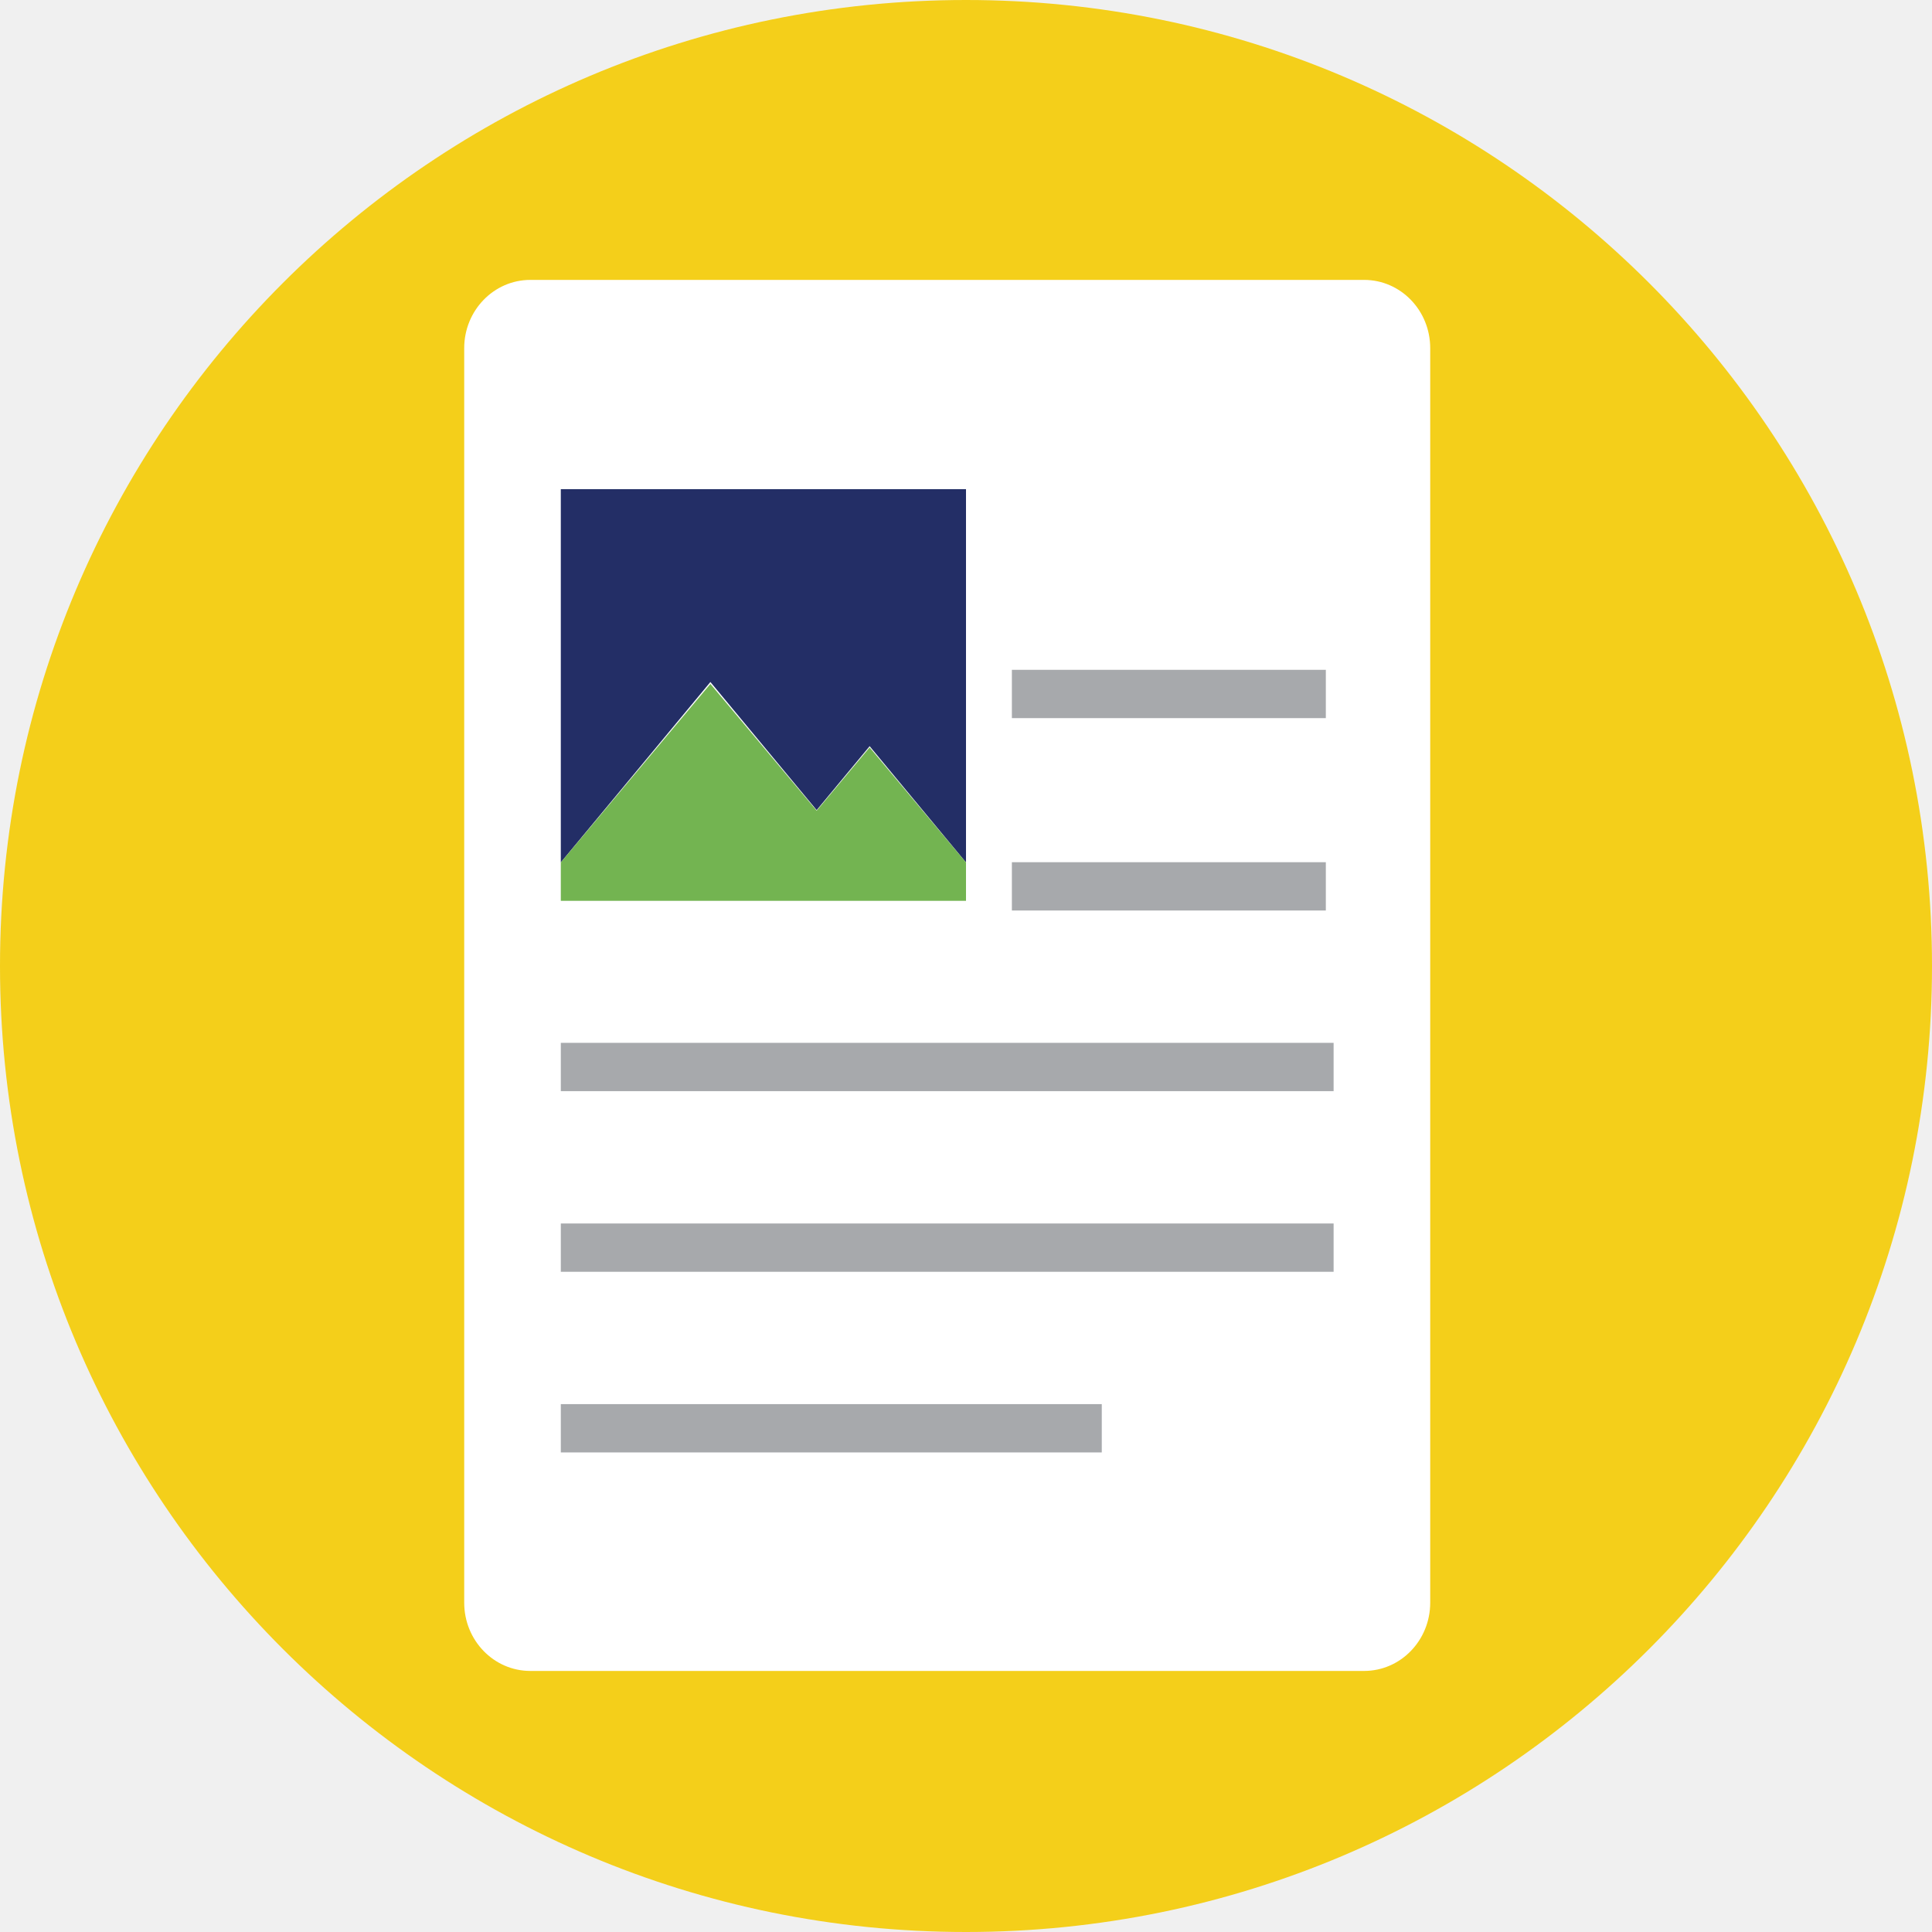
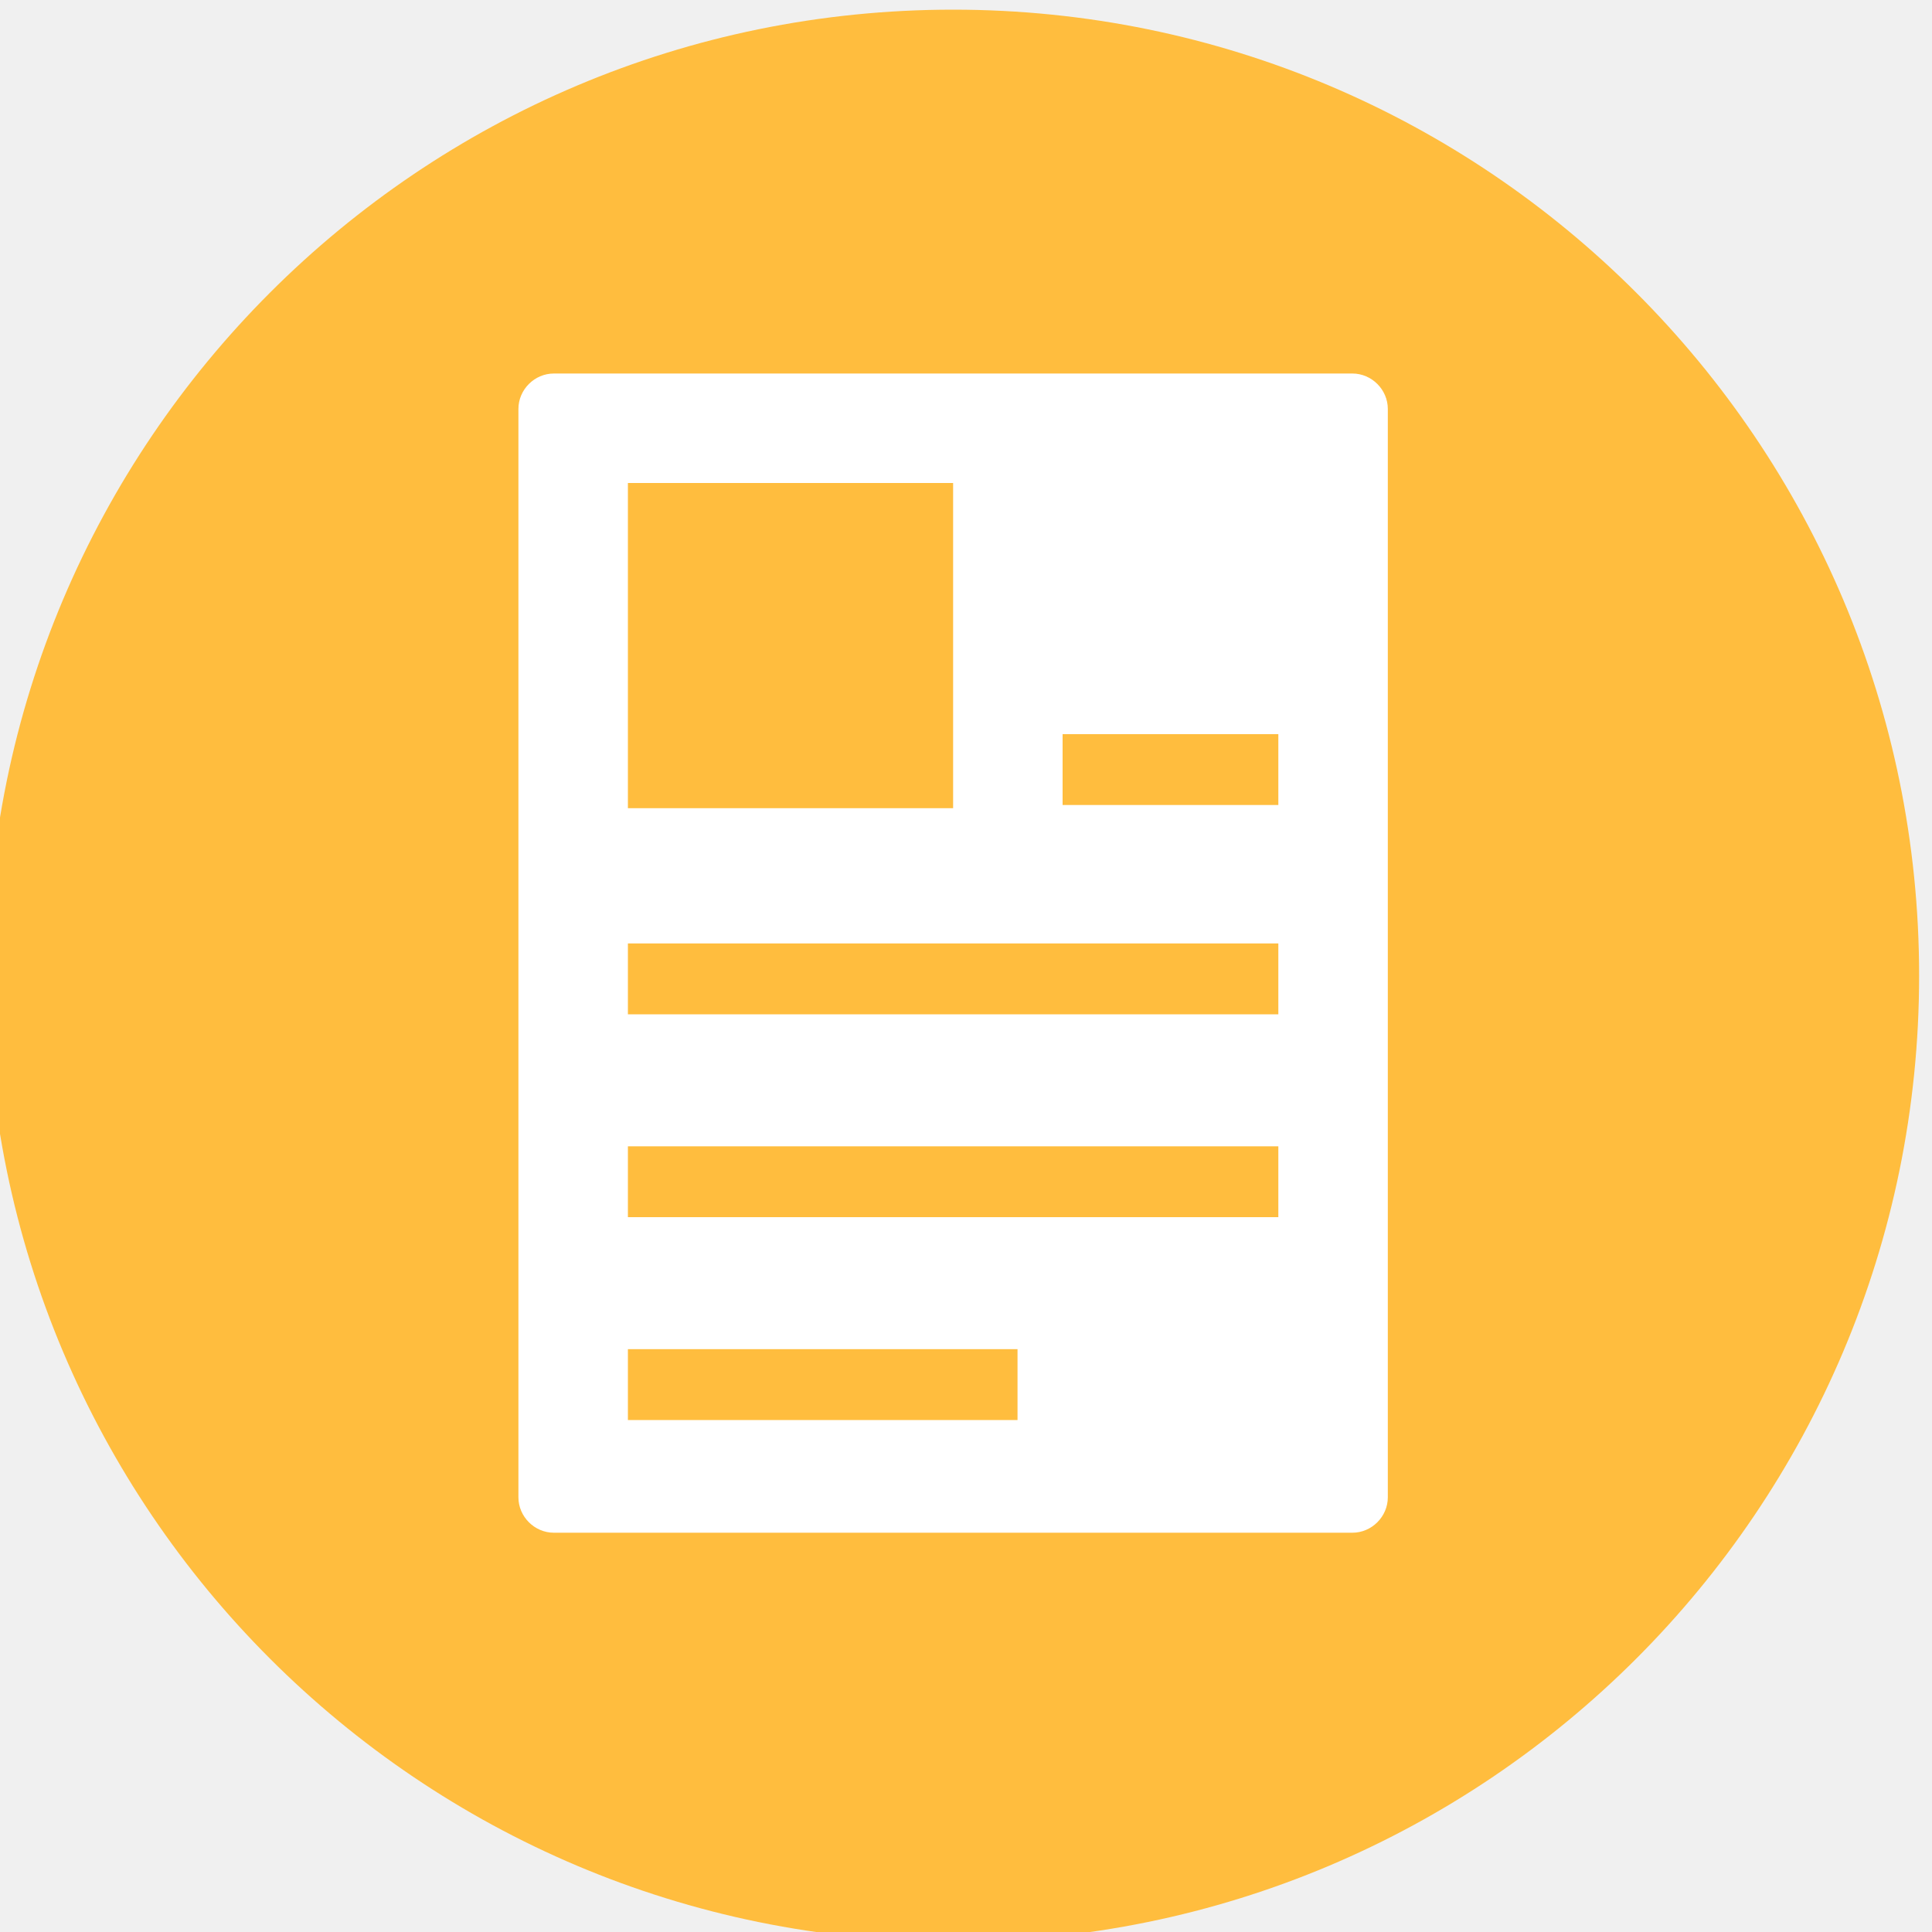
- <svg xmlns="http://www.w3.org/2000/svg" version="1.1" id="Layer_1" x="0px" y="0px" width="40px" height="40px" viewBox="0 0 40 40" enable-background="new 0 0 40 40" xml:space="preserve">
-   <circle fill="#F4CF1A" cx="20" cy="20" r="20" />
-   <path fill="#FFFFFF" d="M29.611,33.182c0,0.78-0.612,1.413-1.369,1.413H10.98c-0.756,0-1.369-0.632-1.369-1.413V7.208  c0-0.78,0.613-1.413,1.369-1.413h17.262c0.757,0,1.369,0.632,1.369,1.413V33.182z" />
-   <rect x="20.95" y="17.851" fill="#A7A9AC" width="6.5" height="1" />
-   <rect x="11.611" y="21.591" fill="#A7A9AC" width="16" height="1" />
-   <rect x="20.95" y="13.868" fill="#A7A9AC" width="6.5" height="1" />
-   <rect x="11.611" y="25.331" fill="#A7A9AC" width="16" height="1" />
-   <rect x="11.611" y="29.071" fill="#A7A9AC" width="11.2" height="1" />
-   <polygon fill="#232E66" points="16.908,16.772 18.005,15.449 20,17.856 20,10.128 11.611,10.128 11.611,17.855 14.708,14.12 " />
-   <polygon fill="#73B451" points="18.005,15.475 16.908,16.784 14.708,14.16 11.611,17.855 11.611,18.651 20,18.651 20,17.856 " />
+ <svg xmlns="http://www.w3.org/2000/svg" version="1.1" id="Layer_1" x="0px" y="0px" viewBox="0 0 60 60" style="enable-background:new 0 0 60 60;" xml:space="preserve">
+   <style type="text/css">
+ 	.st0{fill:#FFBD3E;}
+ 	.st1{fill:#FFFFFF;}
+ </style>
+   <g>
+     <circle class="st0" cx="29.6" cy="30.3" r="30" />
+     <g>
+       <path class="st1" d="M42,11.6H17.2c-0.6,0-1.1,0.5-1.1,1.1v33.8c0,0.6,0.5,1.1,1.1,1.1H42c0.6,0,1.1-0.5,1.1-1.1V12.7    C43.1,12.1,42.6,11.6,42,11.6z M19.5,15h10.1v10.1H19.5V15z M31.6,44.1H19.5v-2.2h12.1V44.1z M39.7,37.8H19.5v-2.2h20.2V37.8z     M39.7,31.5H19.5v-2.2h20.2V31.5z M39.7,22.7V25H33v-2.2H39.7z" />
+     </g>
+   </g>
</svg>
